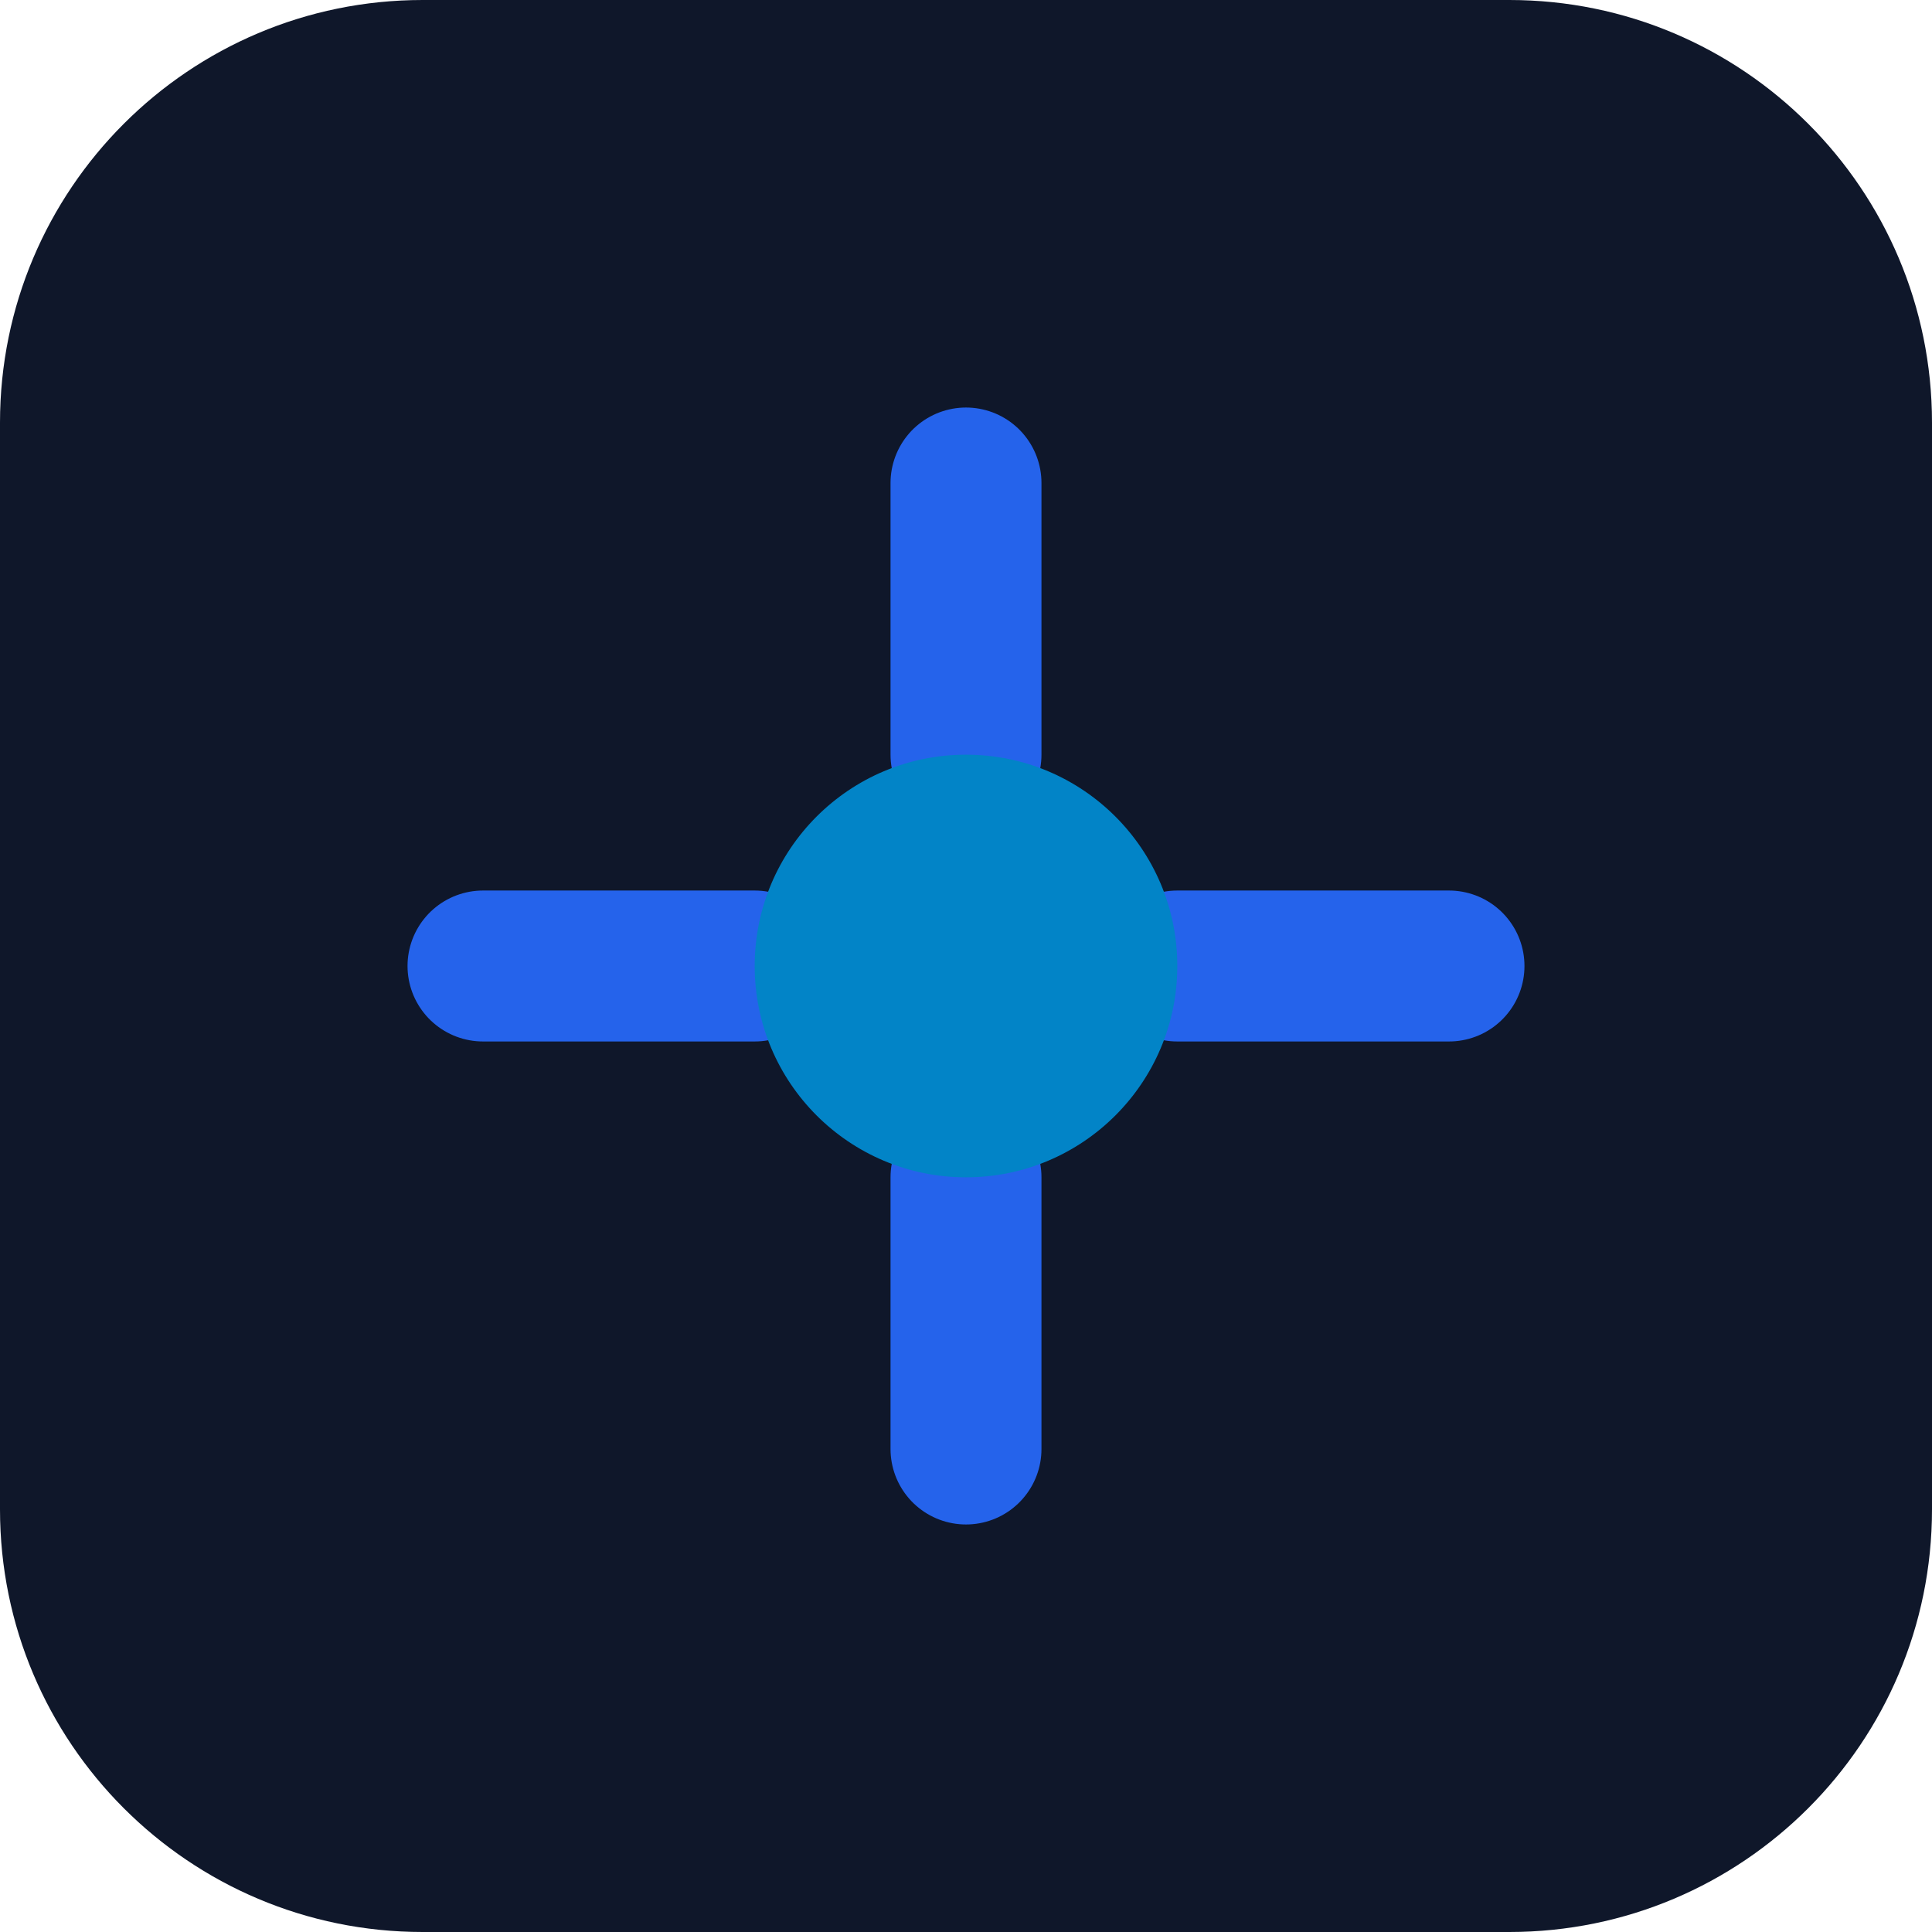
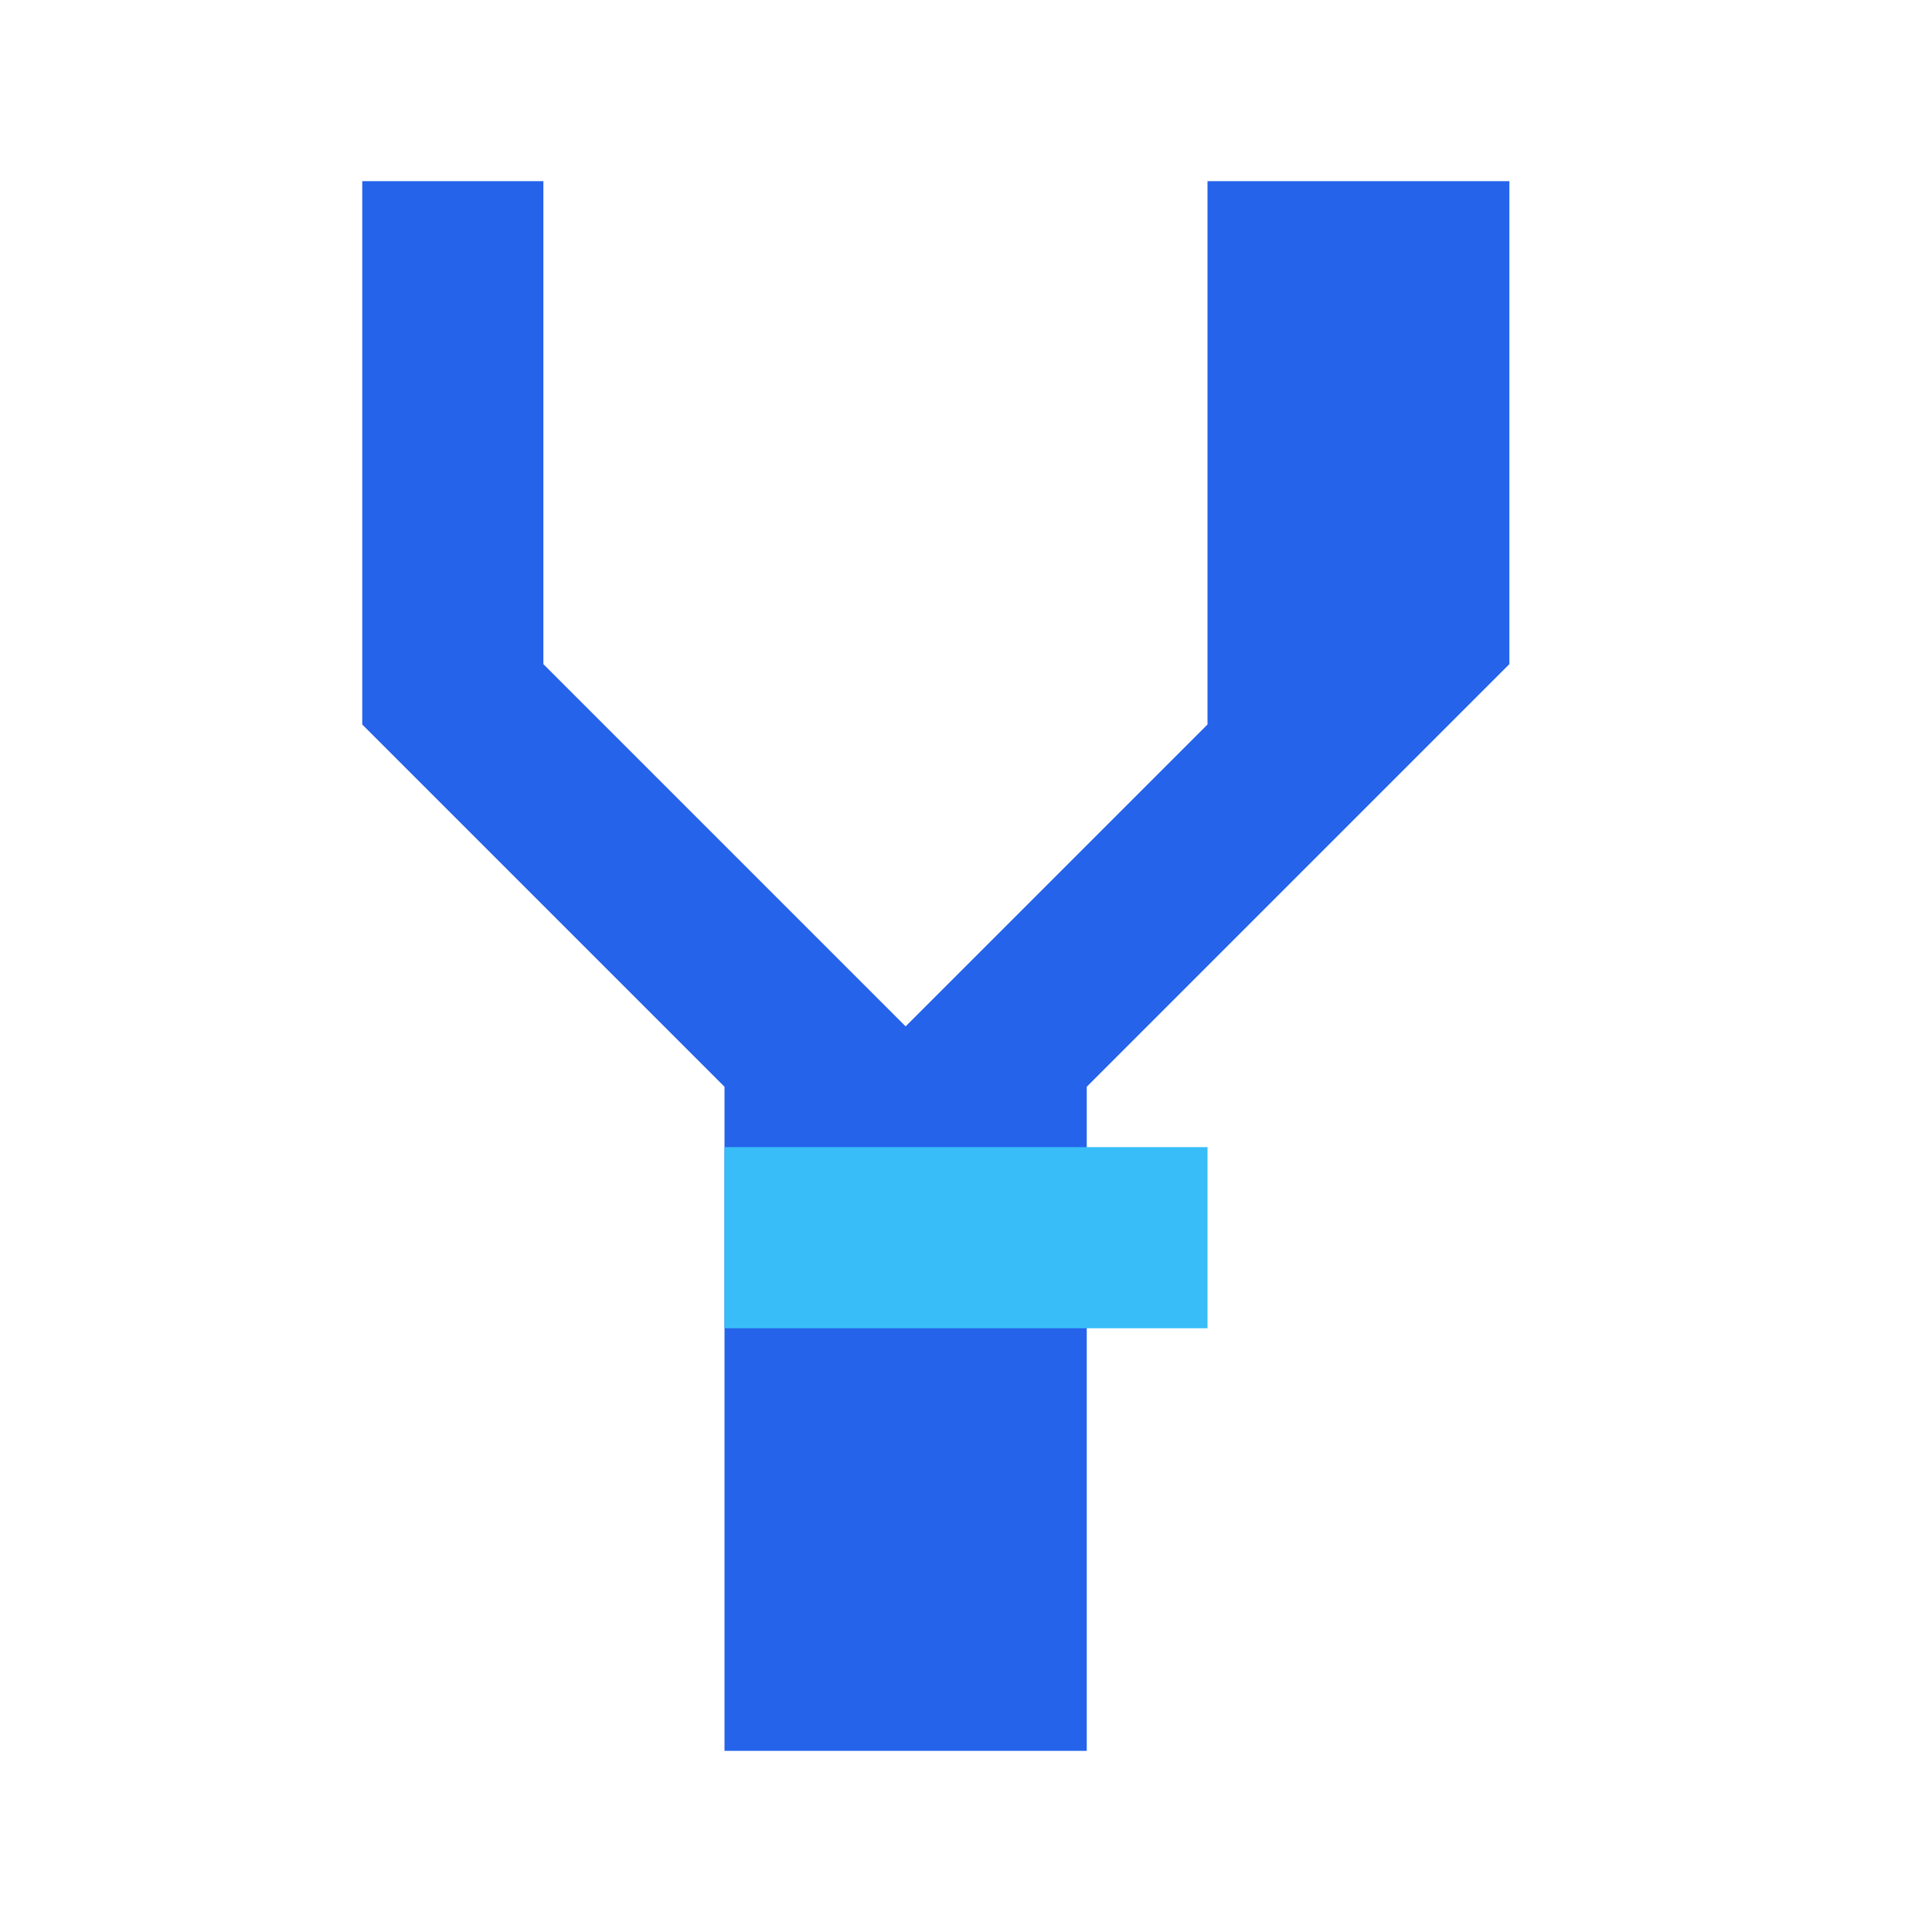
- <svg xmlns="http://www.w3.org/2000/svg" width="32" height="32" viewBox="0 0 32 32" fill="none">
-   <rect width="32" height="32" rx="7" fill="#0F172A" />
-   <path d="M8 16H12.5M19.5 16H24M16 8V12.5M16 19.5V24" stroke="#2563EB" stroke-width="2.5" stroke-linecap="round" />
-   <circle cx="16" cy="16" r="3.5" fill="#0284C7" />
+ <svg xmlns="http://www.w3.org/2000/svg" viewBox="0 0 32 32" width="32" height="32" fill="none">
+   <path d="M6 3v9l6 6v11h4V18L9 11V3H6zm14 0v9l-6 6v11h4V18l7-7V3h-5z" fill="#2563eb" />
+   <rect x="12" y="19" width="8" height="3" fill="#38bdf8" />
</svg>
